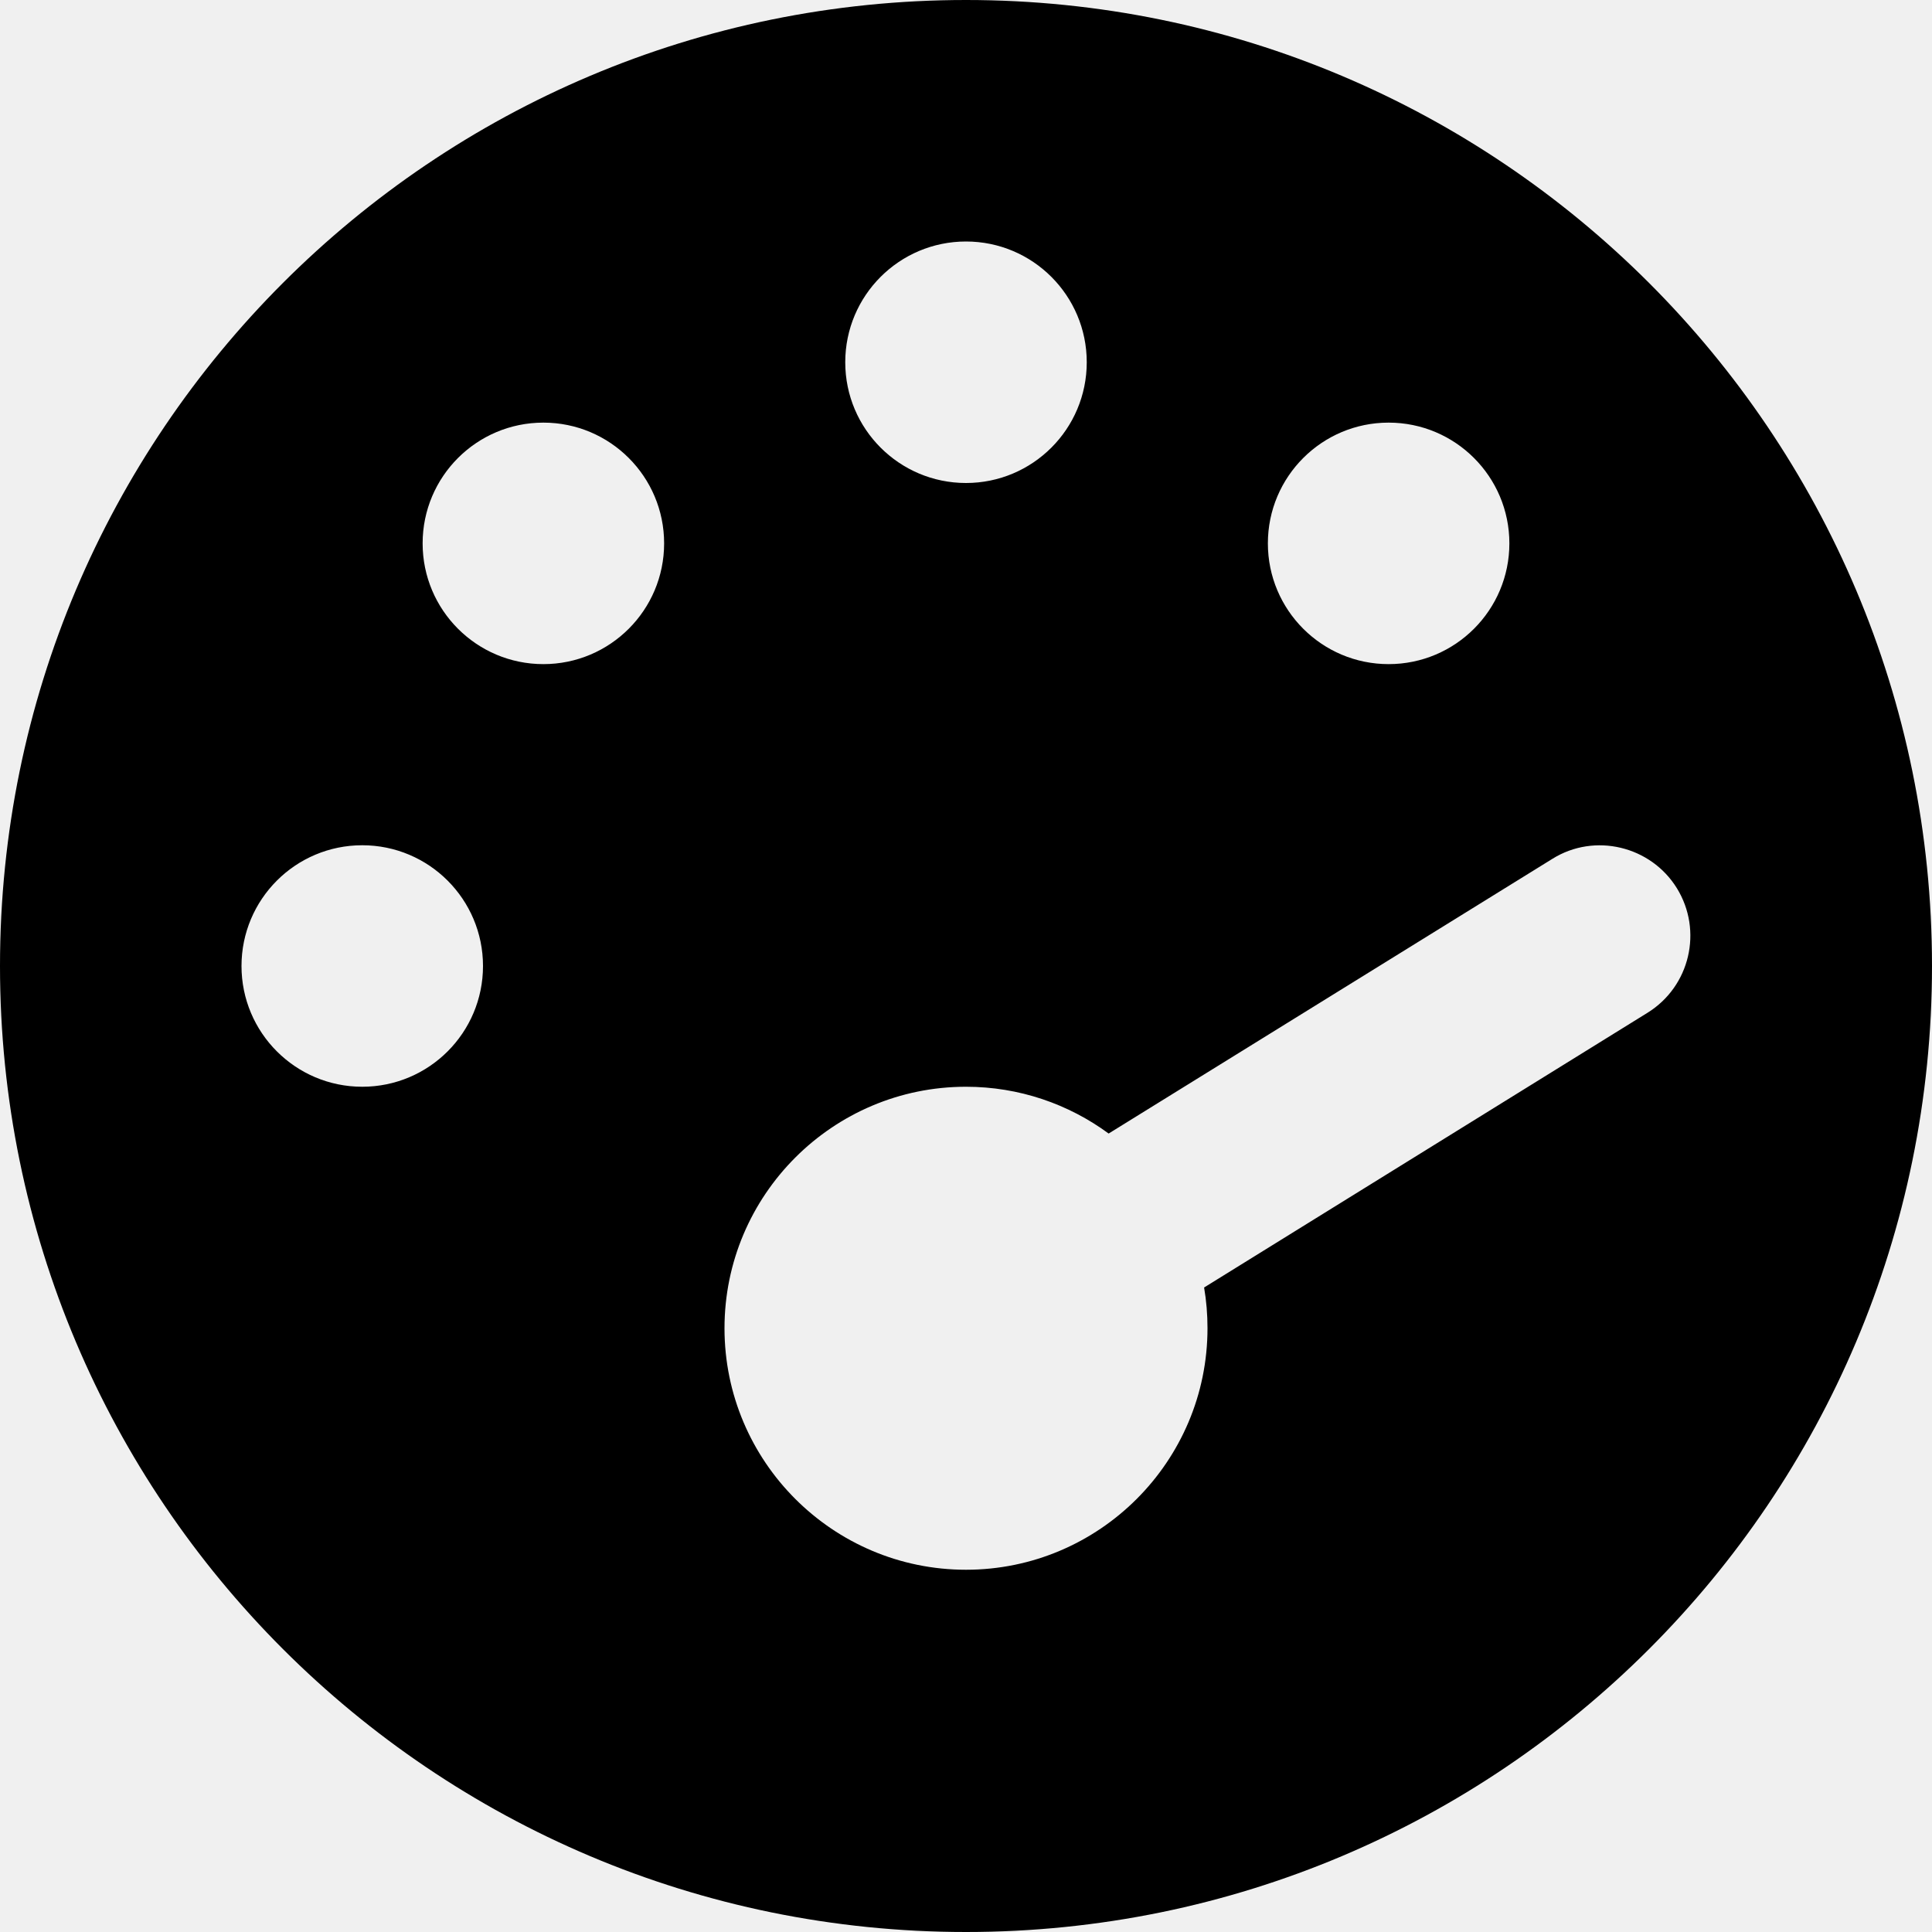
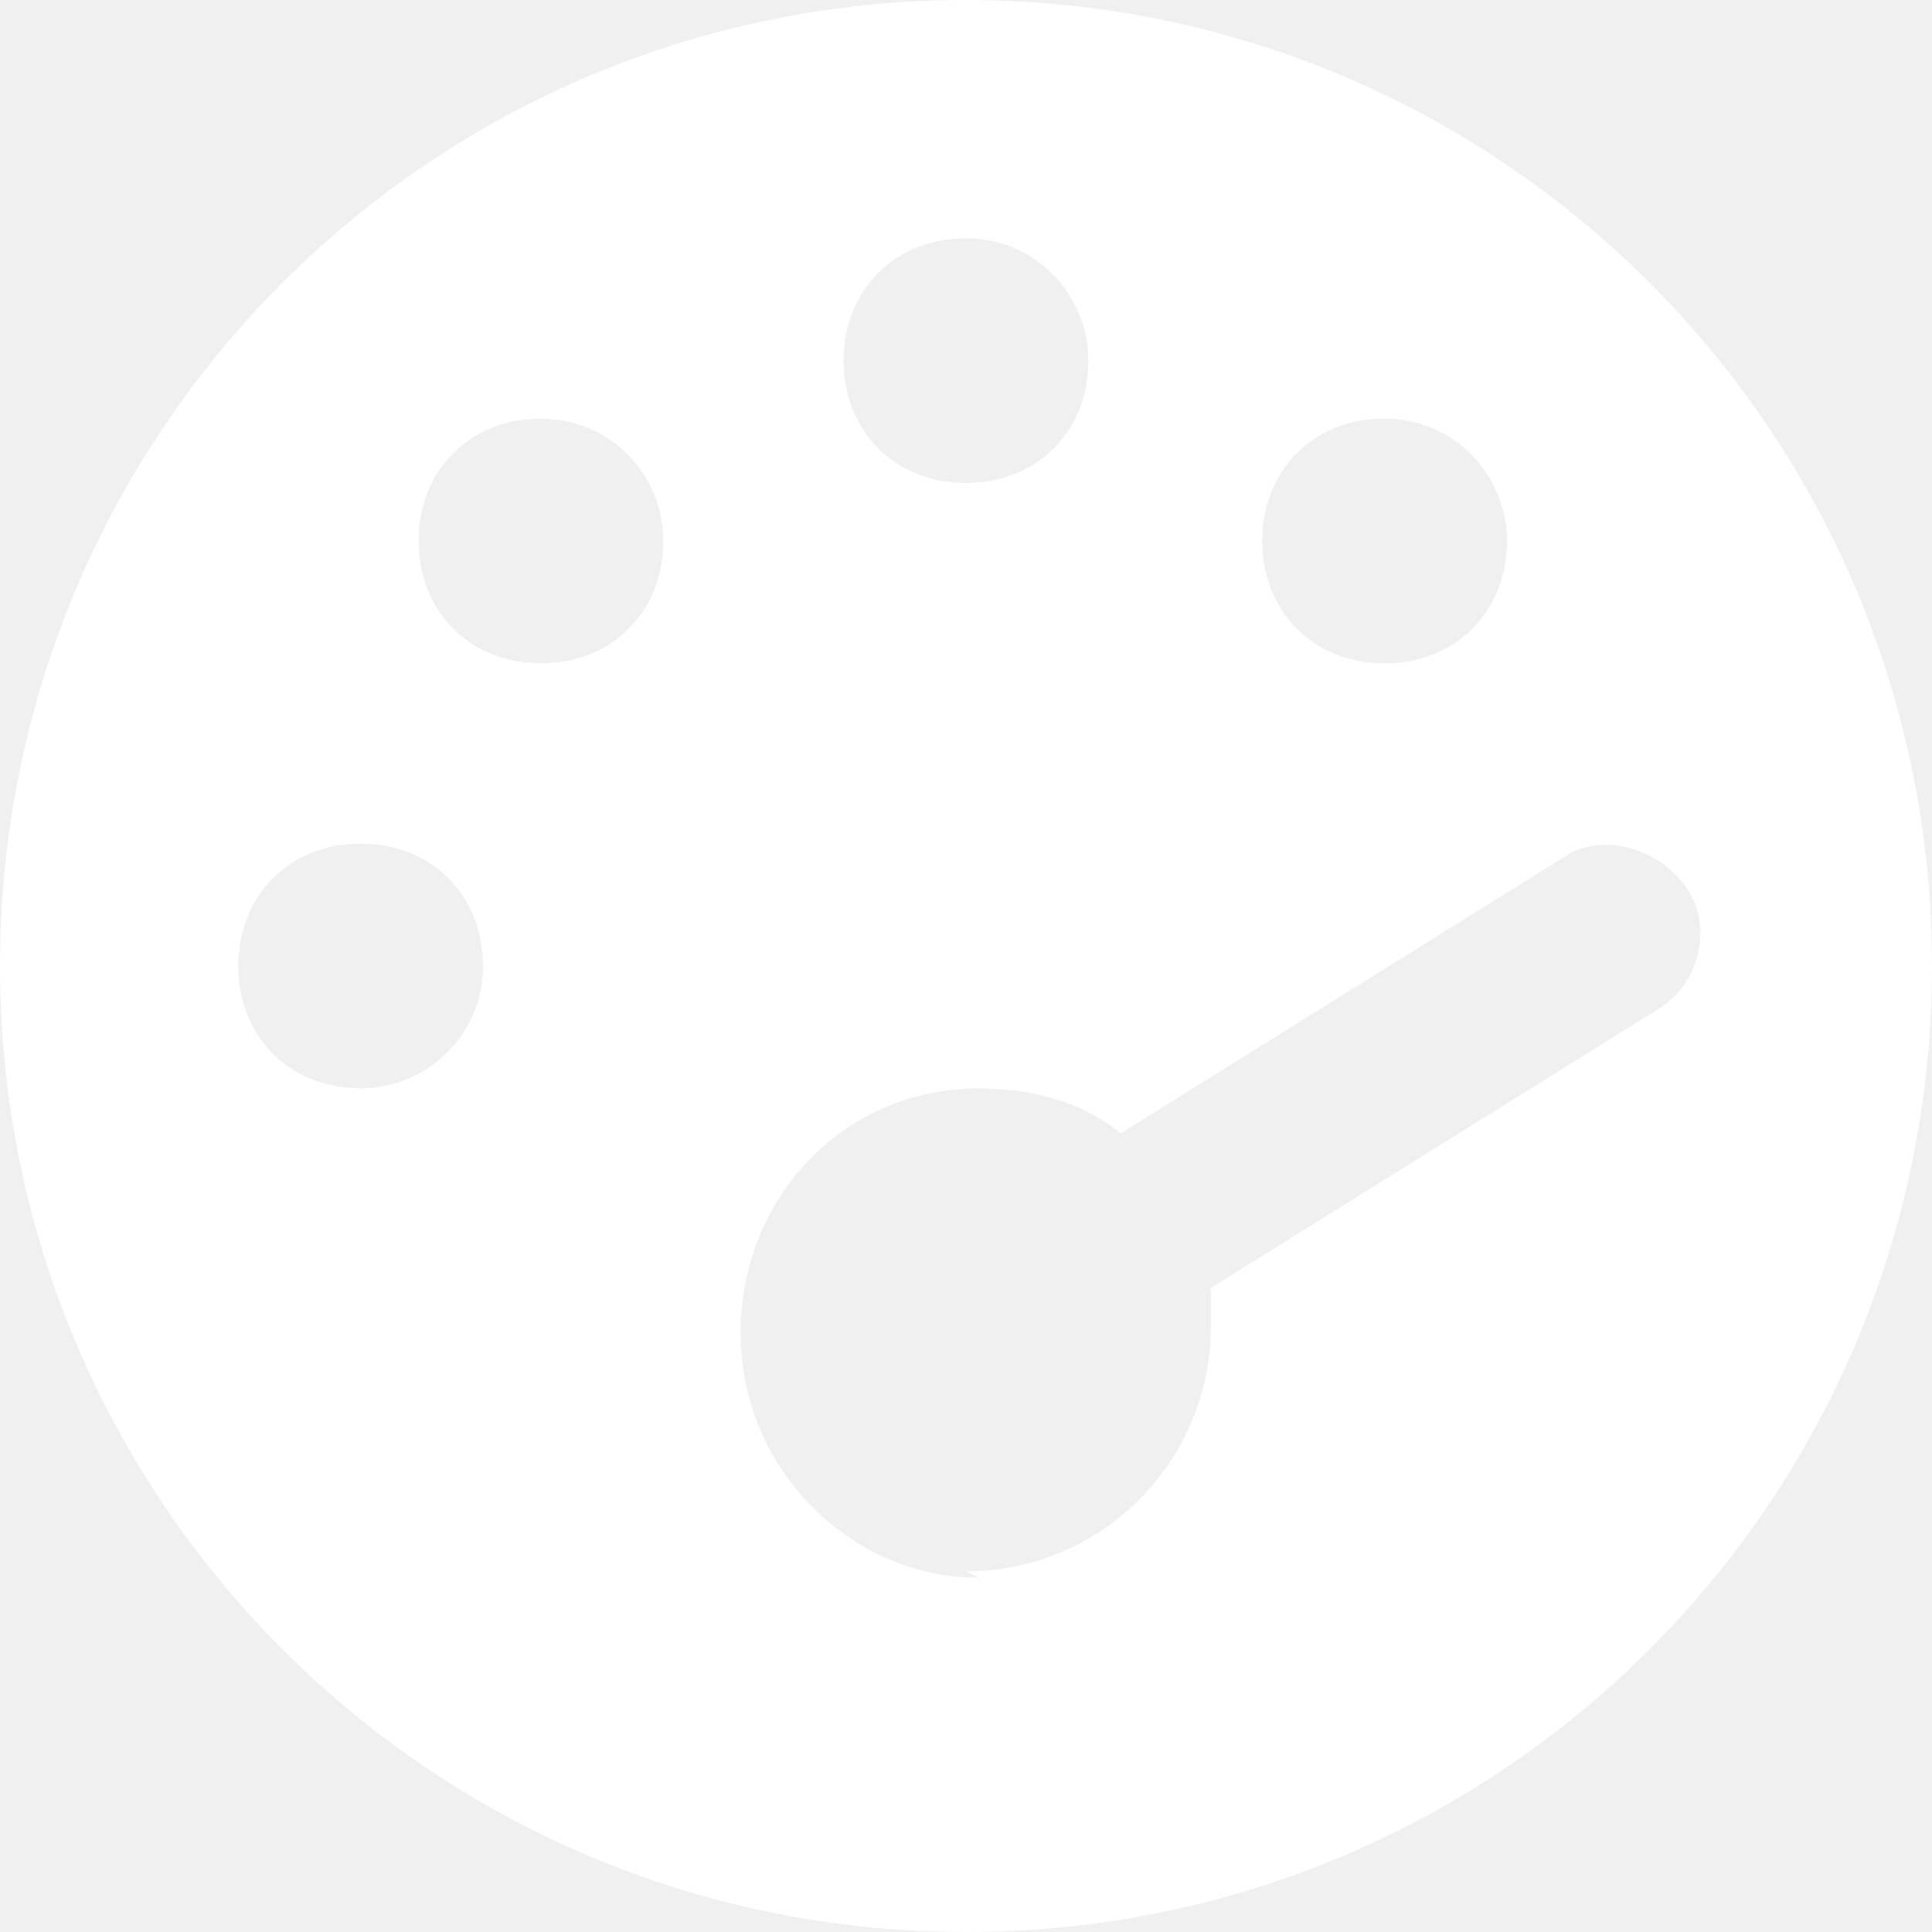
- <svg xmlns="http://www.w3.org/2000/svg" viewBox="0 0 512 512">
-   <path d="M0 256a256 256 0 1 1 512 0A256 256 0 1 1 0 256zM288 96a32 32 0 1 0 -64 0 32 32 0 1 0 64 0zM256 416c35.3 0 64-28.7 64-64c0-3.7-.3-7.3-.9-10.8l117.5-72.8c11.3-7 14.7-21.8 7.8-33s-21.8-14.8-33-7.8L293.8 300.4C283.2 292.6 270.1 288 256 288c-35.3 0-64 28.7-64 64s28.7 64 64 64zM176 144a32 32 0 1 0 -64 0 32 32 0 1 0 64 0zM96 288a32 32 0 1 0 0-64 32 32 0 1 0 0 64zM400 144a32 32 0 1 0 -64 0 32 32 0 1 0 64 0z" />
+ <svg xmlns="http://www.w3.org/2000/svg" id="Layer_1" version="1.1" viewBox="0 0 30 30">
+   <defs>
+     <style>
+       .st0 {
+         fill: #fff;
+       }
+     </style>
+   </defs>
+   <path class="st0" d="M0,15C0,6.7,6.7,0,15,0s15,6.7,15,15-6.7,15-15,15S0,23.3,0,15ZM16.9,5.6c0-1-.8-1.9-1.9-1.9s-1.9.8-1.9,1.9.8,1.9,1.9,1.9,1.9-.8,1.9-1.9ZM15,24.4c2.1,0,3.8-1.7,3.8-3.8s0-.4,0-.6l6.9-4.3c.7-.4.9-1.3.5-1.9s-1.3-.9-1.9-.5l-6.9,4.3c-.6-.5-1.4-.7-2.2-.7-2.1,0-3.7,1.7-3.7,3.8s1.7,3.8,3.7,3.8ZM10.3,8.4c0-1-.8-1.9-1.9-1.9s-1.9.8-1.9,1.9.8,1.9,1.9,1.9,1.9-.8,1.9-1.9ZM5.6,16.9c1,0,1.9-.8,1.9-1.9s-.8-1.9-1.9-1.9-1.9.8-1.9,1.9.8,1.9,1.9,1.9ZM23.4,8.4c0-1-.8-1.9-1.9-1.9s-1.9.8-1.9,1.9.8,1.9,1.9,1.9,1.9-.8,1.9-1.9Z" />
</svg>
